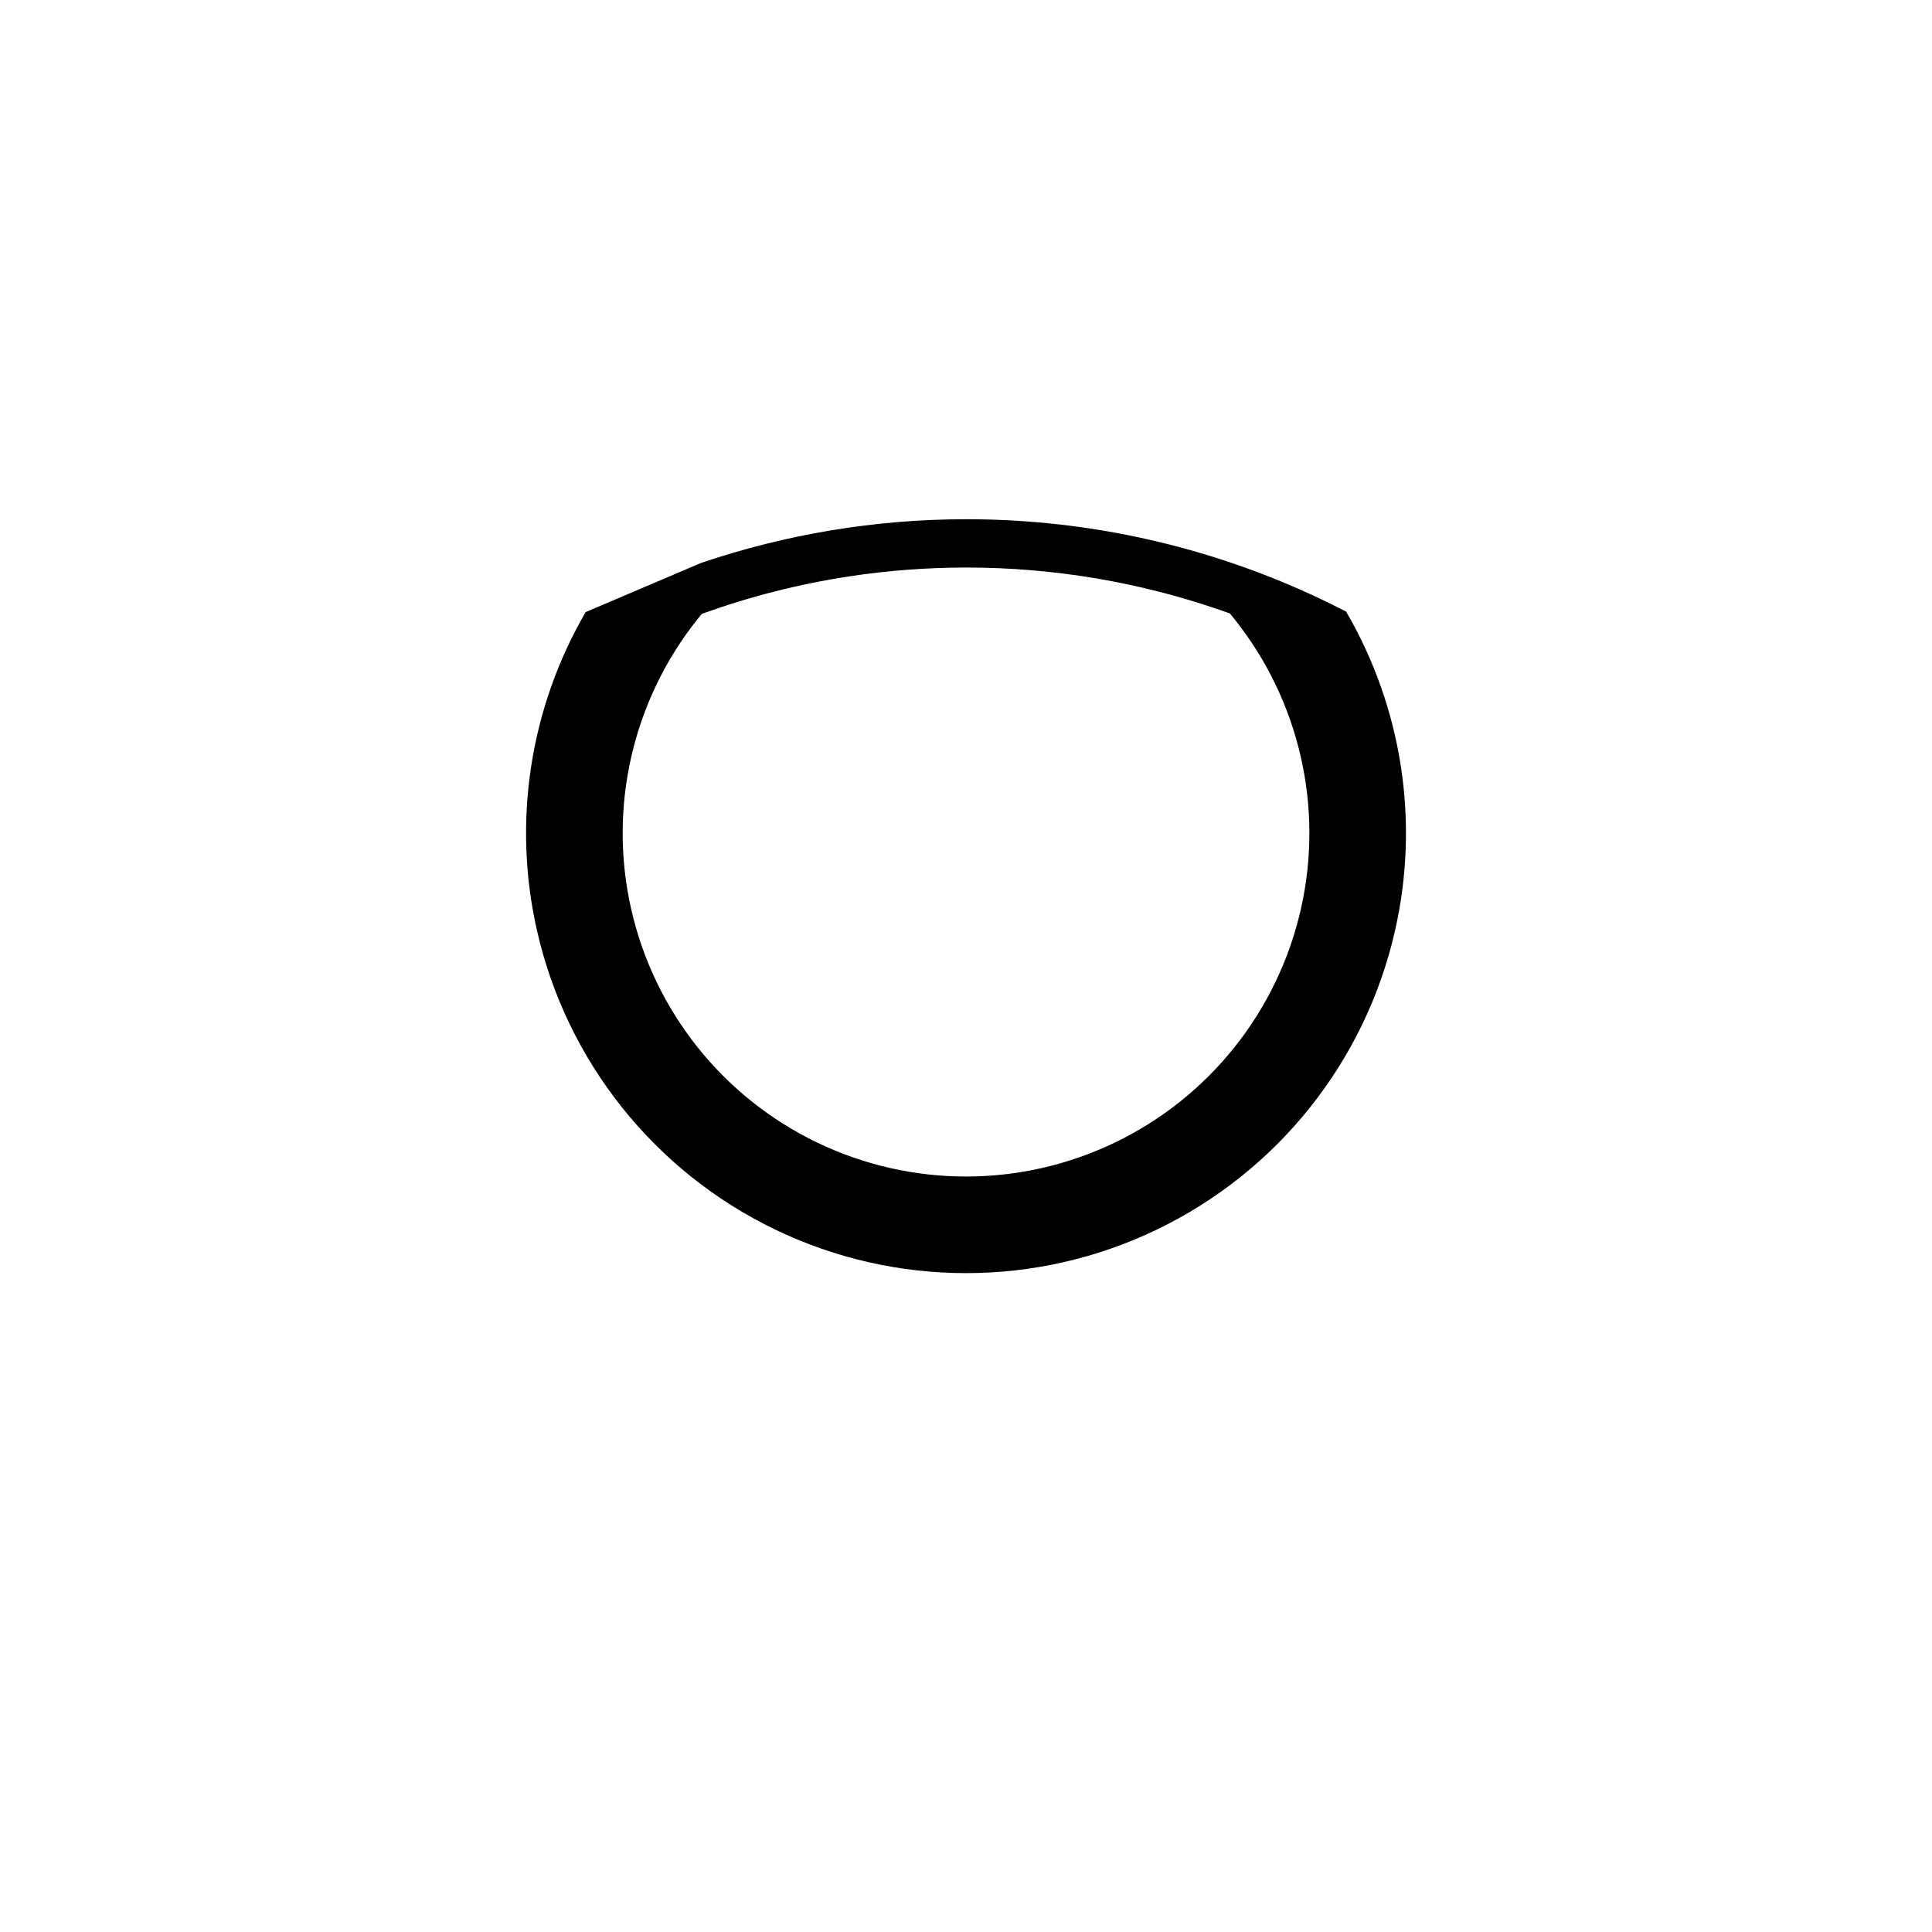
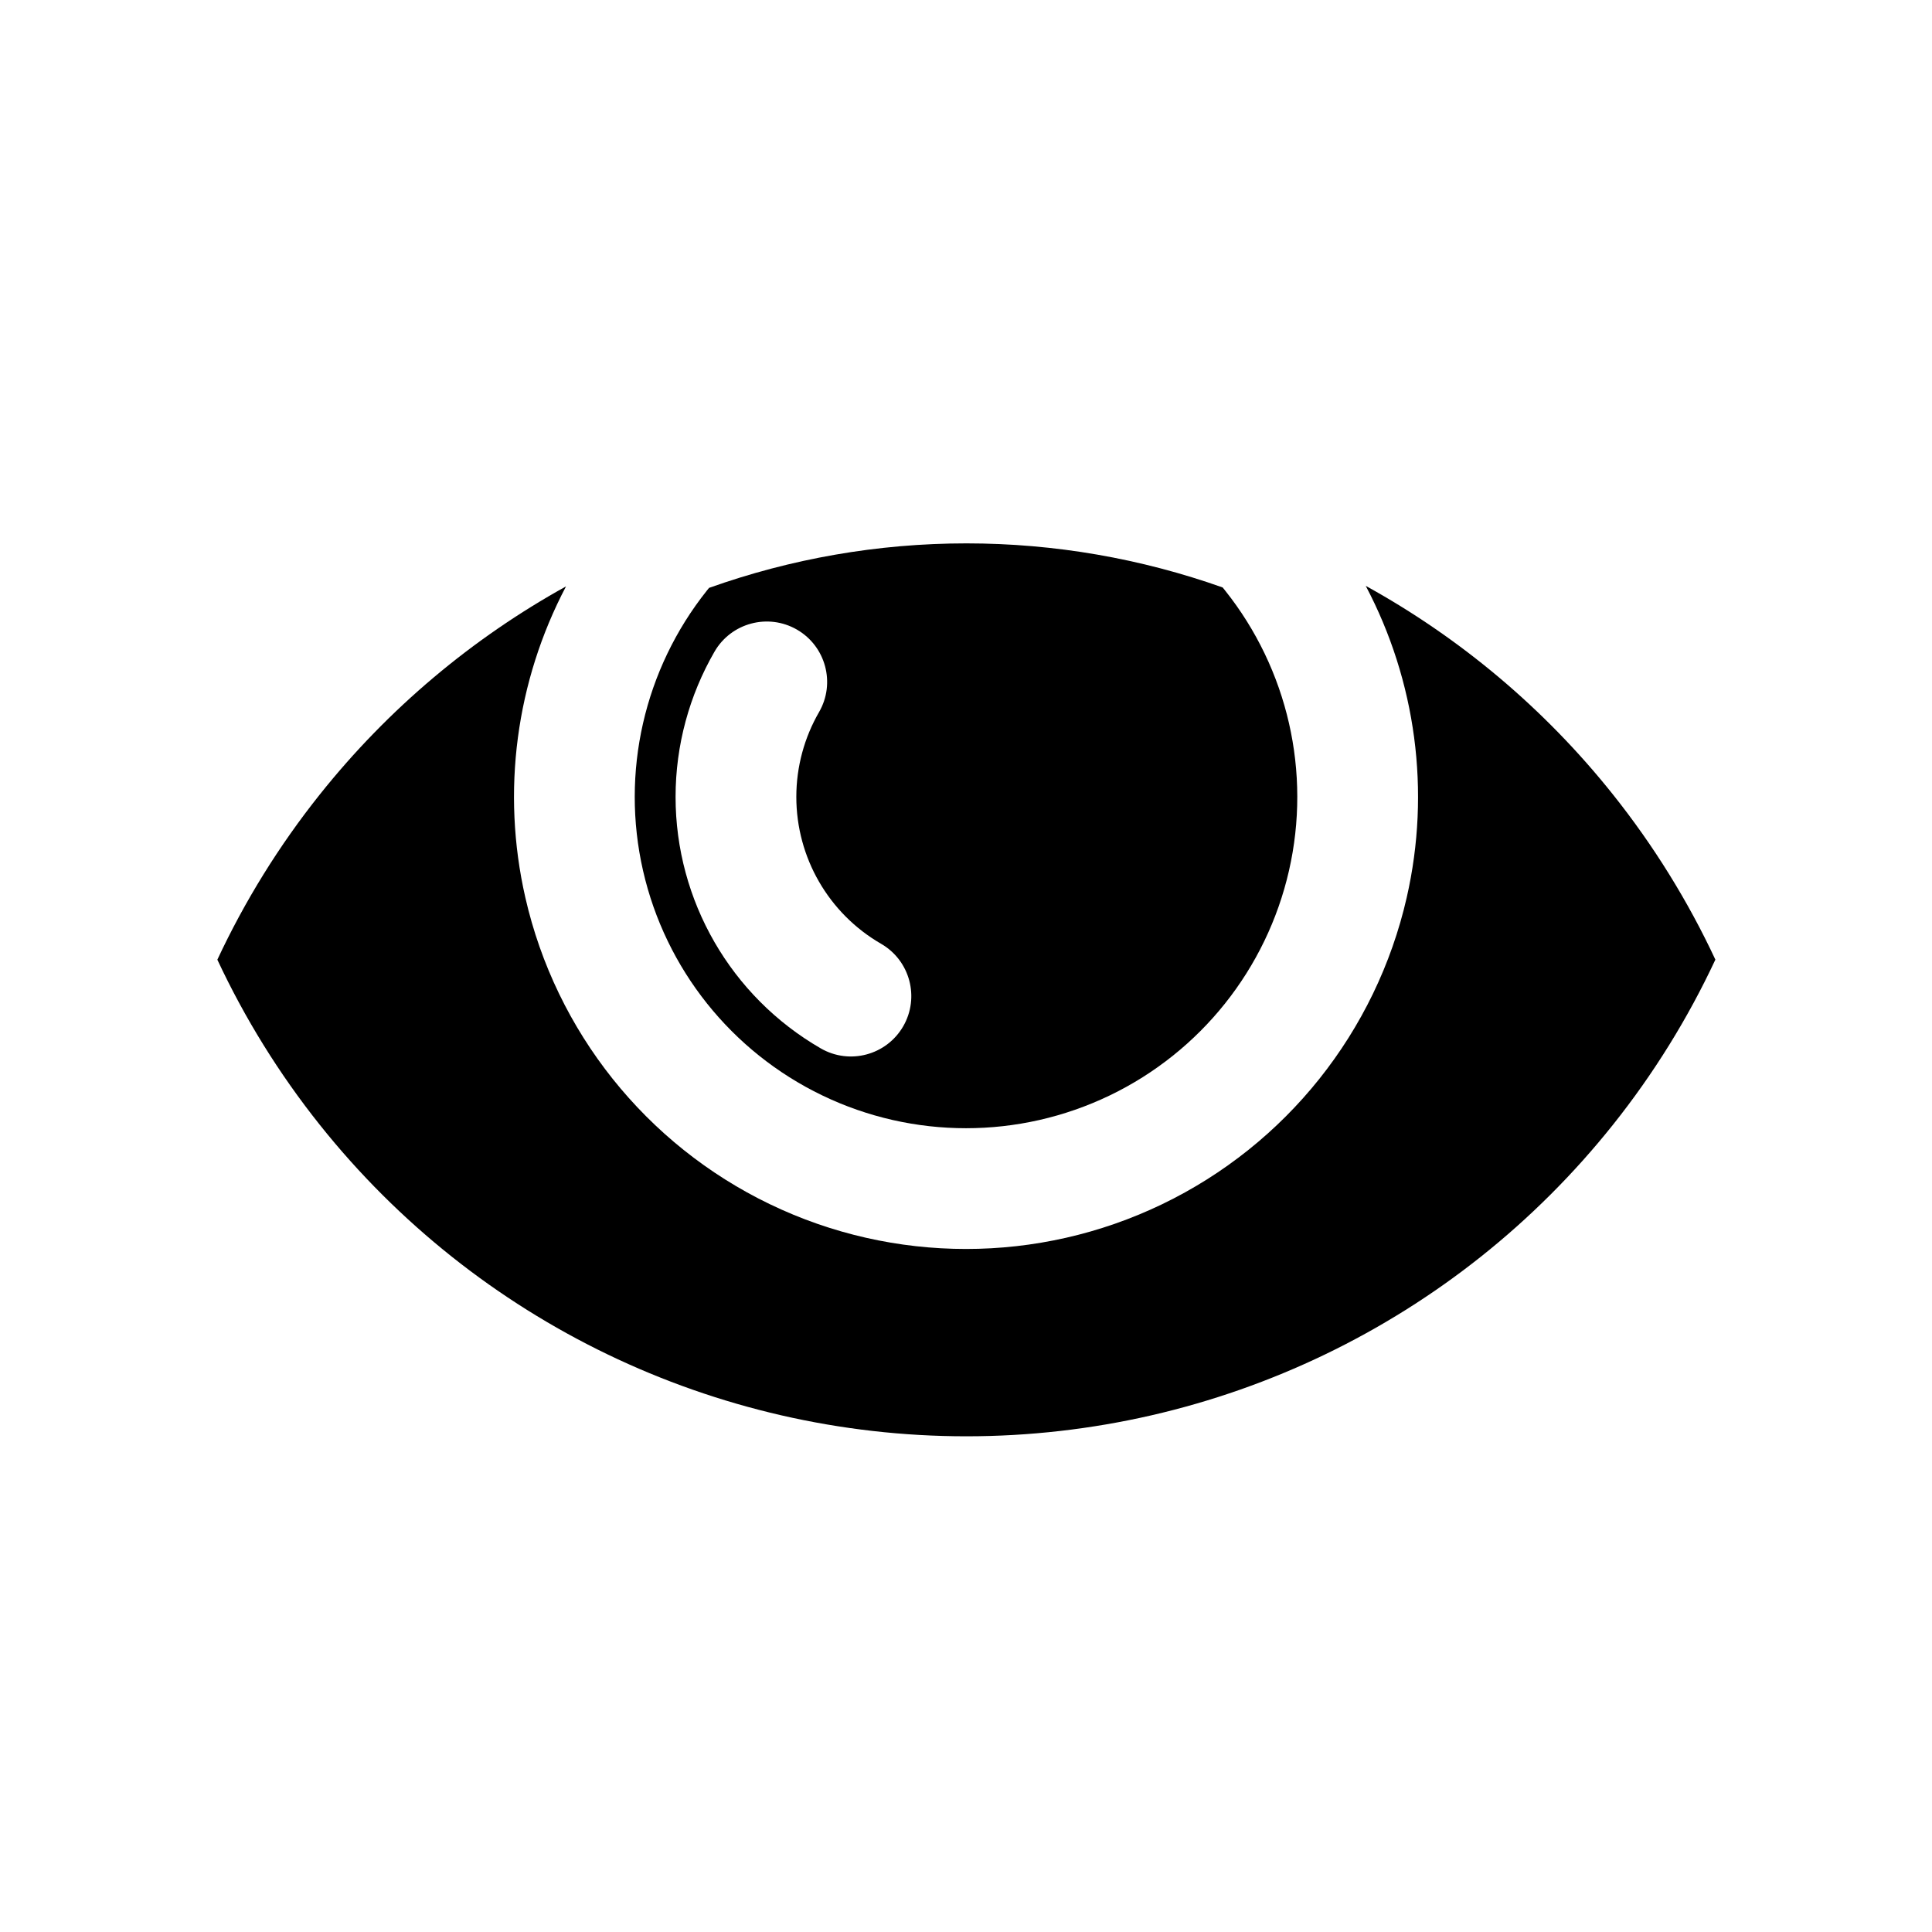
<svg viewBox="0 0 80 80" fill="none">
-   <path fill-rule="evenodd" clip-rule="evenodd" d="M29.061 25.419C29.002 25.49 28.943 25.562 28.885 25.635C26.188 29.018 25.177 33.445 26.14 37.663C27.103 41.882 29.934 45.432 33.832 47.309C37.73 49.186 42.271 49.186 46.169 47.309C50.068 45.432 52.899 41.882 53.862 37.663C54.825 33.445 53.814 29.018 51.116 25.635C51.054 25.556 50.99 25.478 50.926 25.401C50.787 25.351 50.647 25.302 50.507 25.254C47.171 24.105 43.631 23.5 40.018 23.5C38.382 23.5 36.761 23.624 35.167 23.866C33.076 24.185 31.032 24.706 29.061 25.419ZM40.015 21.5C36.233 21.5 32.526 22.125 29.027 23.311L24.25 25.346C21.948 29.306 21.206 34.024 22.24 38.553C23.474 43.959 27.102 48.508 32.097 50.913C37.092 53.319 42.91 53.319 47.905 50.913C52.9 48.508 56.528 43.959 57.761 38.553C58.797 34.016 58.051 29.289 55.739 25.324C54.865 24.872 53.972 24.458 53.062 24.083C48.974 22.398 44.548 21.5 40.015 21.5Z" fill="currentColor" />
+   <path fill-rule="evenodd" clip-rule="evenodd" d="M29.36 24.343C29.332 24.378 29.304 24.412 29.276 24.447C26.673 27.711 25.698 31.982 26.627 36.052C27.556 40.122 30.288 43.548 34.049 45.359C37.81 47.17 42.191 47.17 45.953 45.359C49.714 43.548 52.445 40.122 53.374 36.052C54.303 31.982 53.328 27.711 50.725 24.447C50.693 24.407 50.66 24.366 50.628 24.326C47.26 23.131 43.677 22.5 40.018 22.5C36.341 22.5 32.742 23.137 29.36 24.343ZM33.915 29.486C34.605 28.291 34.195 26.762 33 26.071C31.804 25.381 30.275 25.791 29.585 26.986C28.547 28.784 27.974 30.851 27.974 32.998C27.974 37.294 30.265 41.263 33.985 43.411C35.18 44.102 36.709 43.692 37.4 42.497C38.09 41.301 37.681 39.772 36.485 39.081C34.312 37.827 32.974 35.508 32.974 32.998C32.974 31.744 33.308 30.537 33.915 29.486Z" fill="currentColor" />
+   <path d="M56.552 24.259C58.626 28.185 59.254 32.761 58.249 37.165C56.981 42.718 53.254 47.392 48.122 49.864C42.99 52.335 37.012 52.335 31.88 49.864C26.747 47.392 23.02 42.718 21.753 37.165C20.75 32.77 21.373 28.203 23.438 24.281C19.557 26.429 16.083 29.336 13.248 32.891C11.55 35.019 10.13 37.32 9 39.738C10.13 42.156 11.55 44.455 13.247 46.583C19.743 54.729 29.596 59.474 40.015 59.474C50.434 59.474 60.286 54.729 66.782 46.583C68.48 44.455 69.9 42.154 71.03 39.736C69.9 37.319 68.48 35.019 66.783 32.891C63.938 29.323 60.45 26.409 56.552 24.259Z" fill="currentColor" />
</svg>
